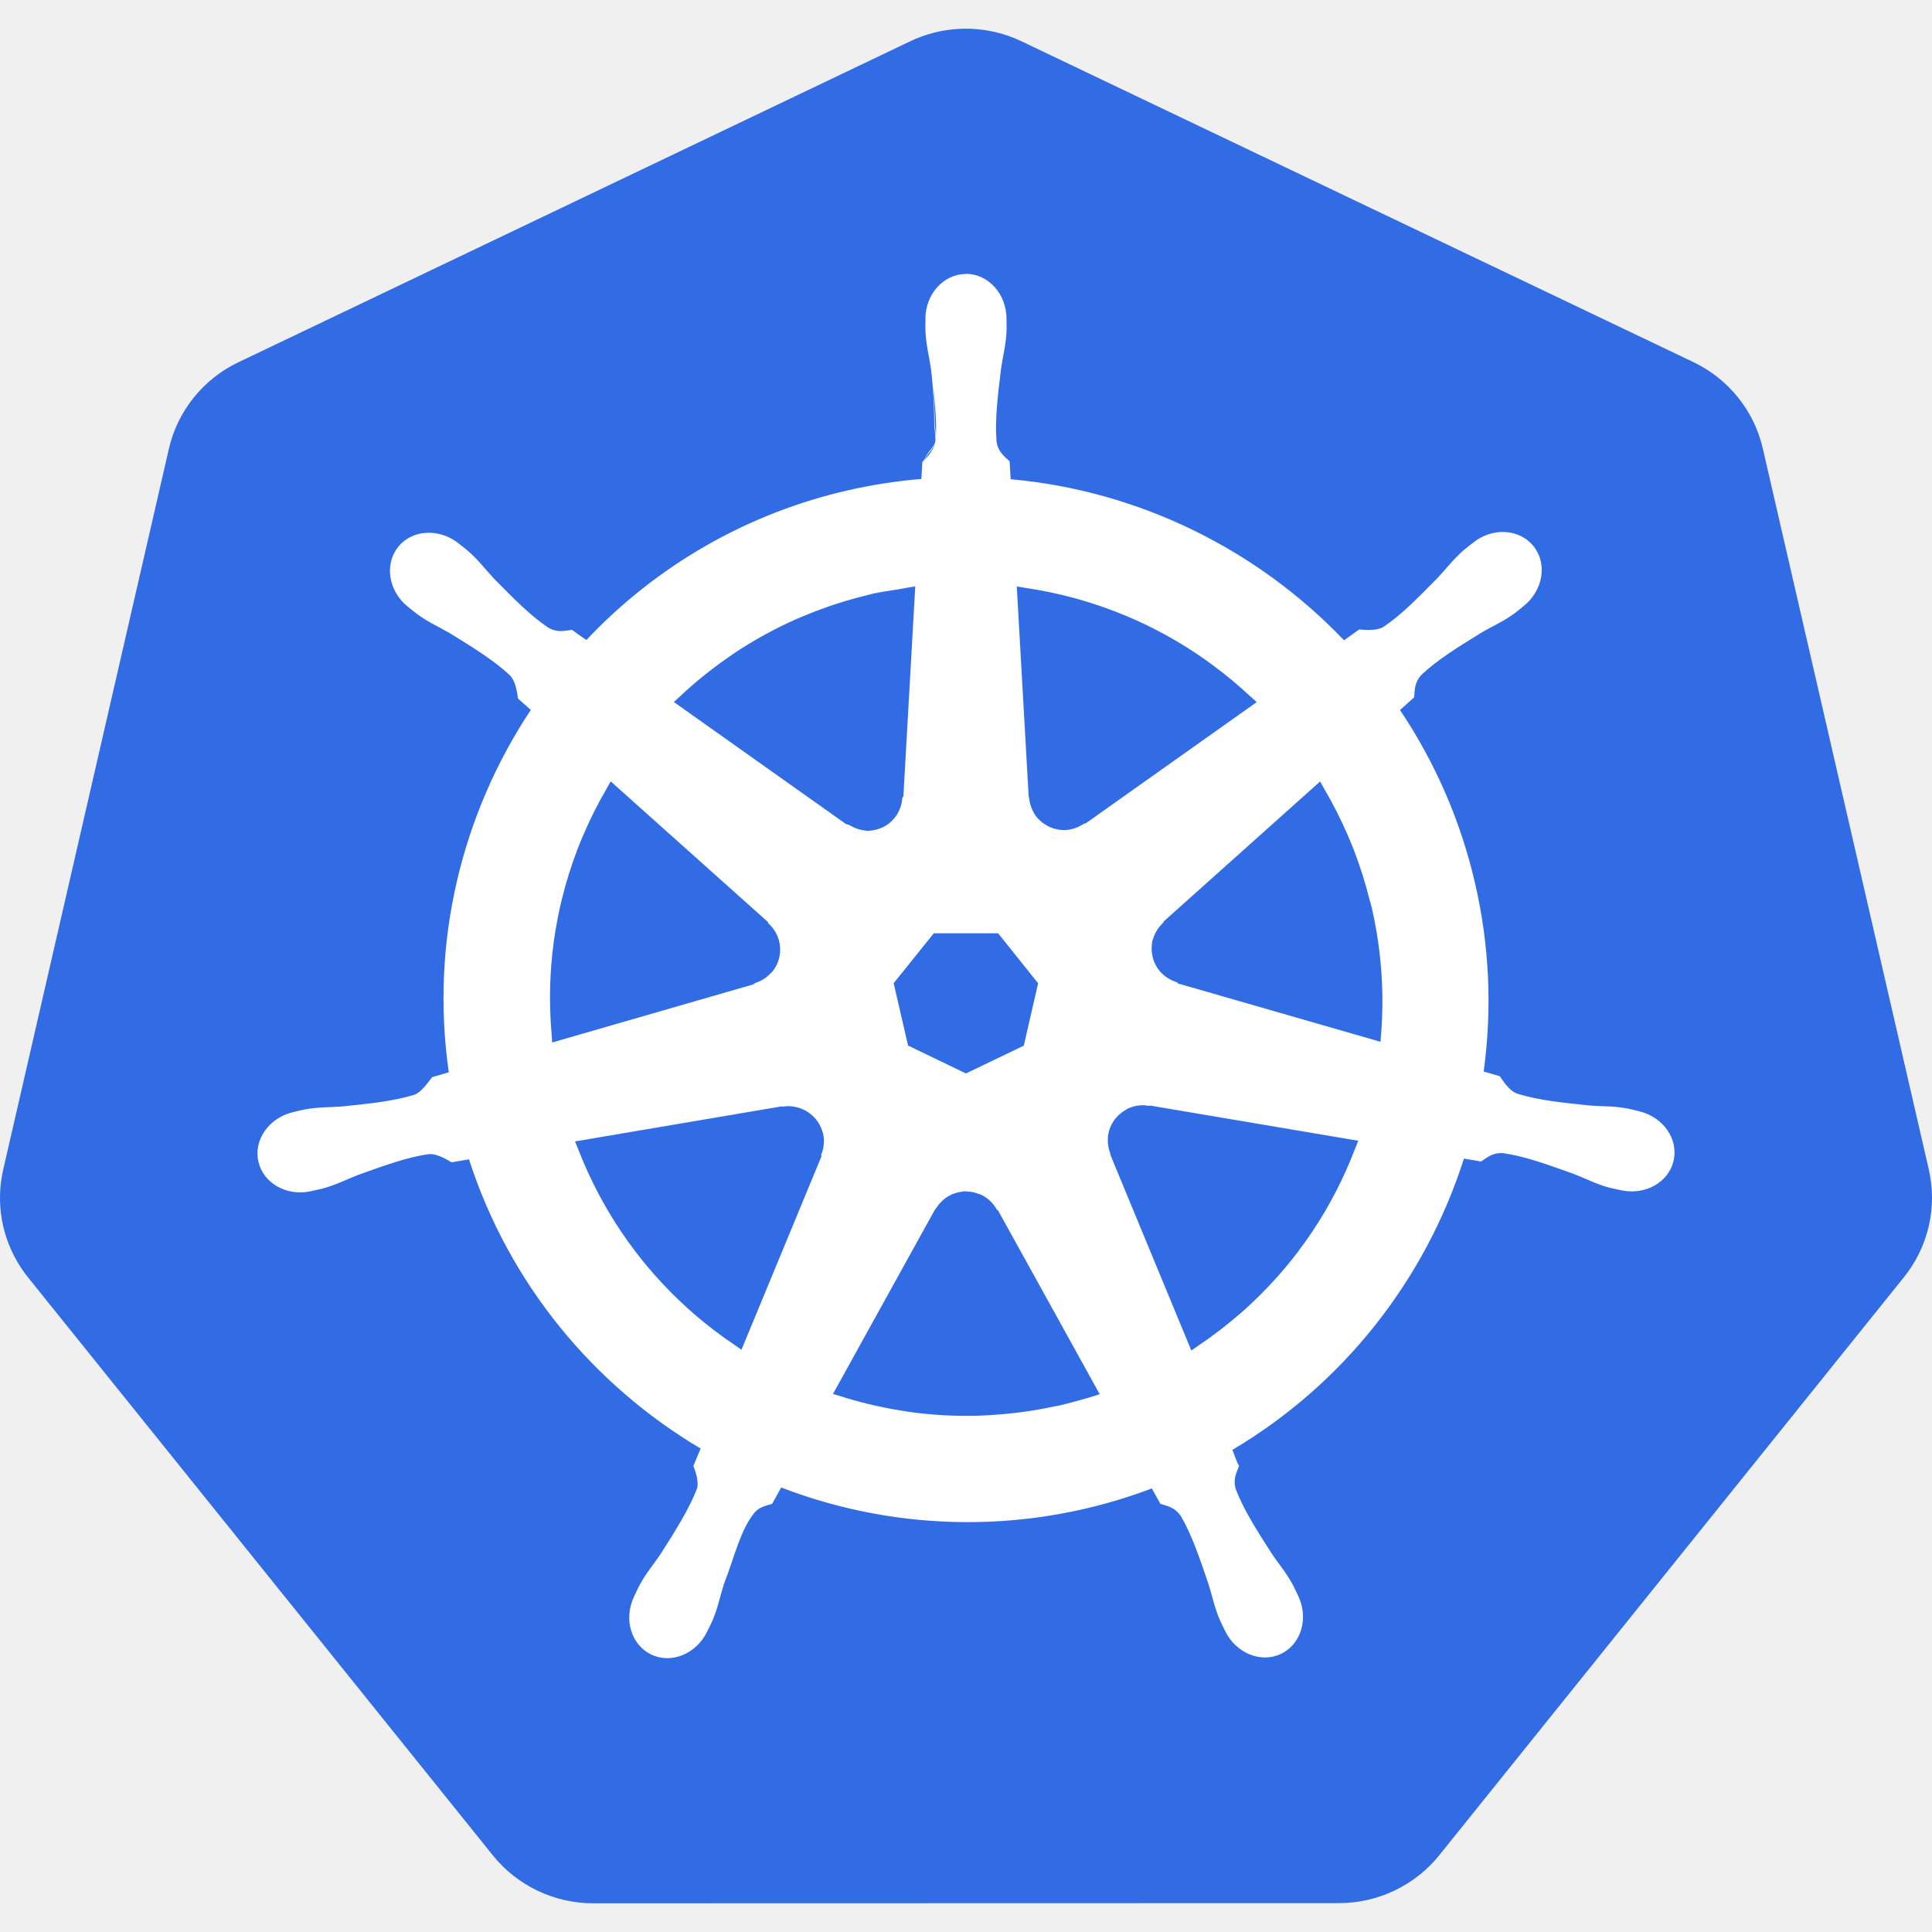
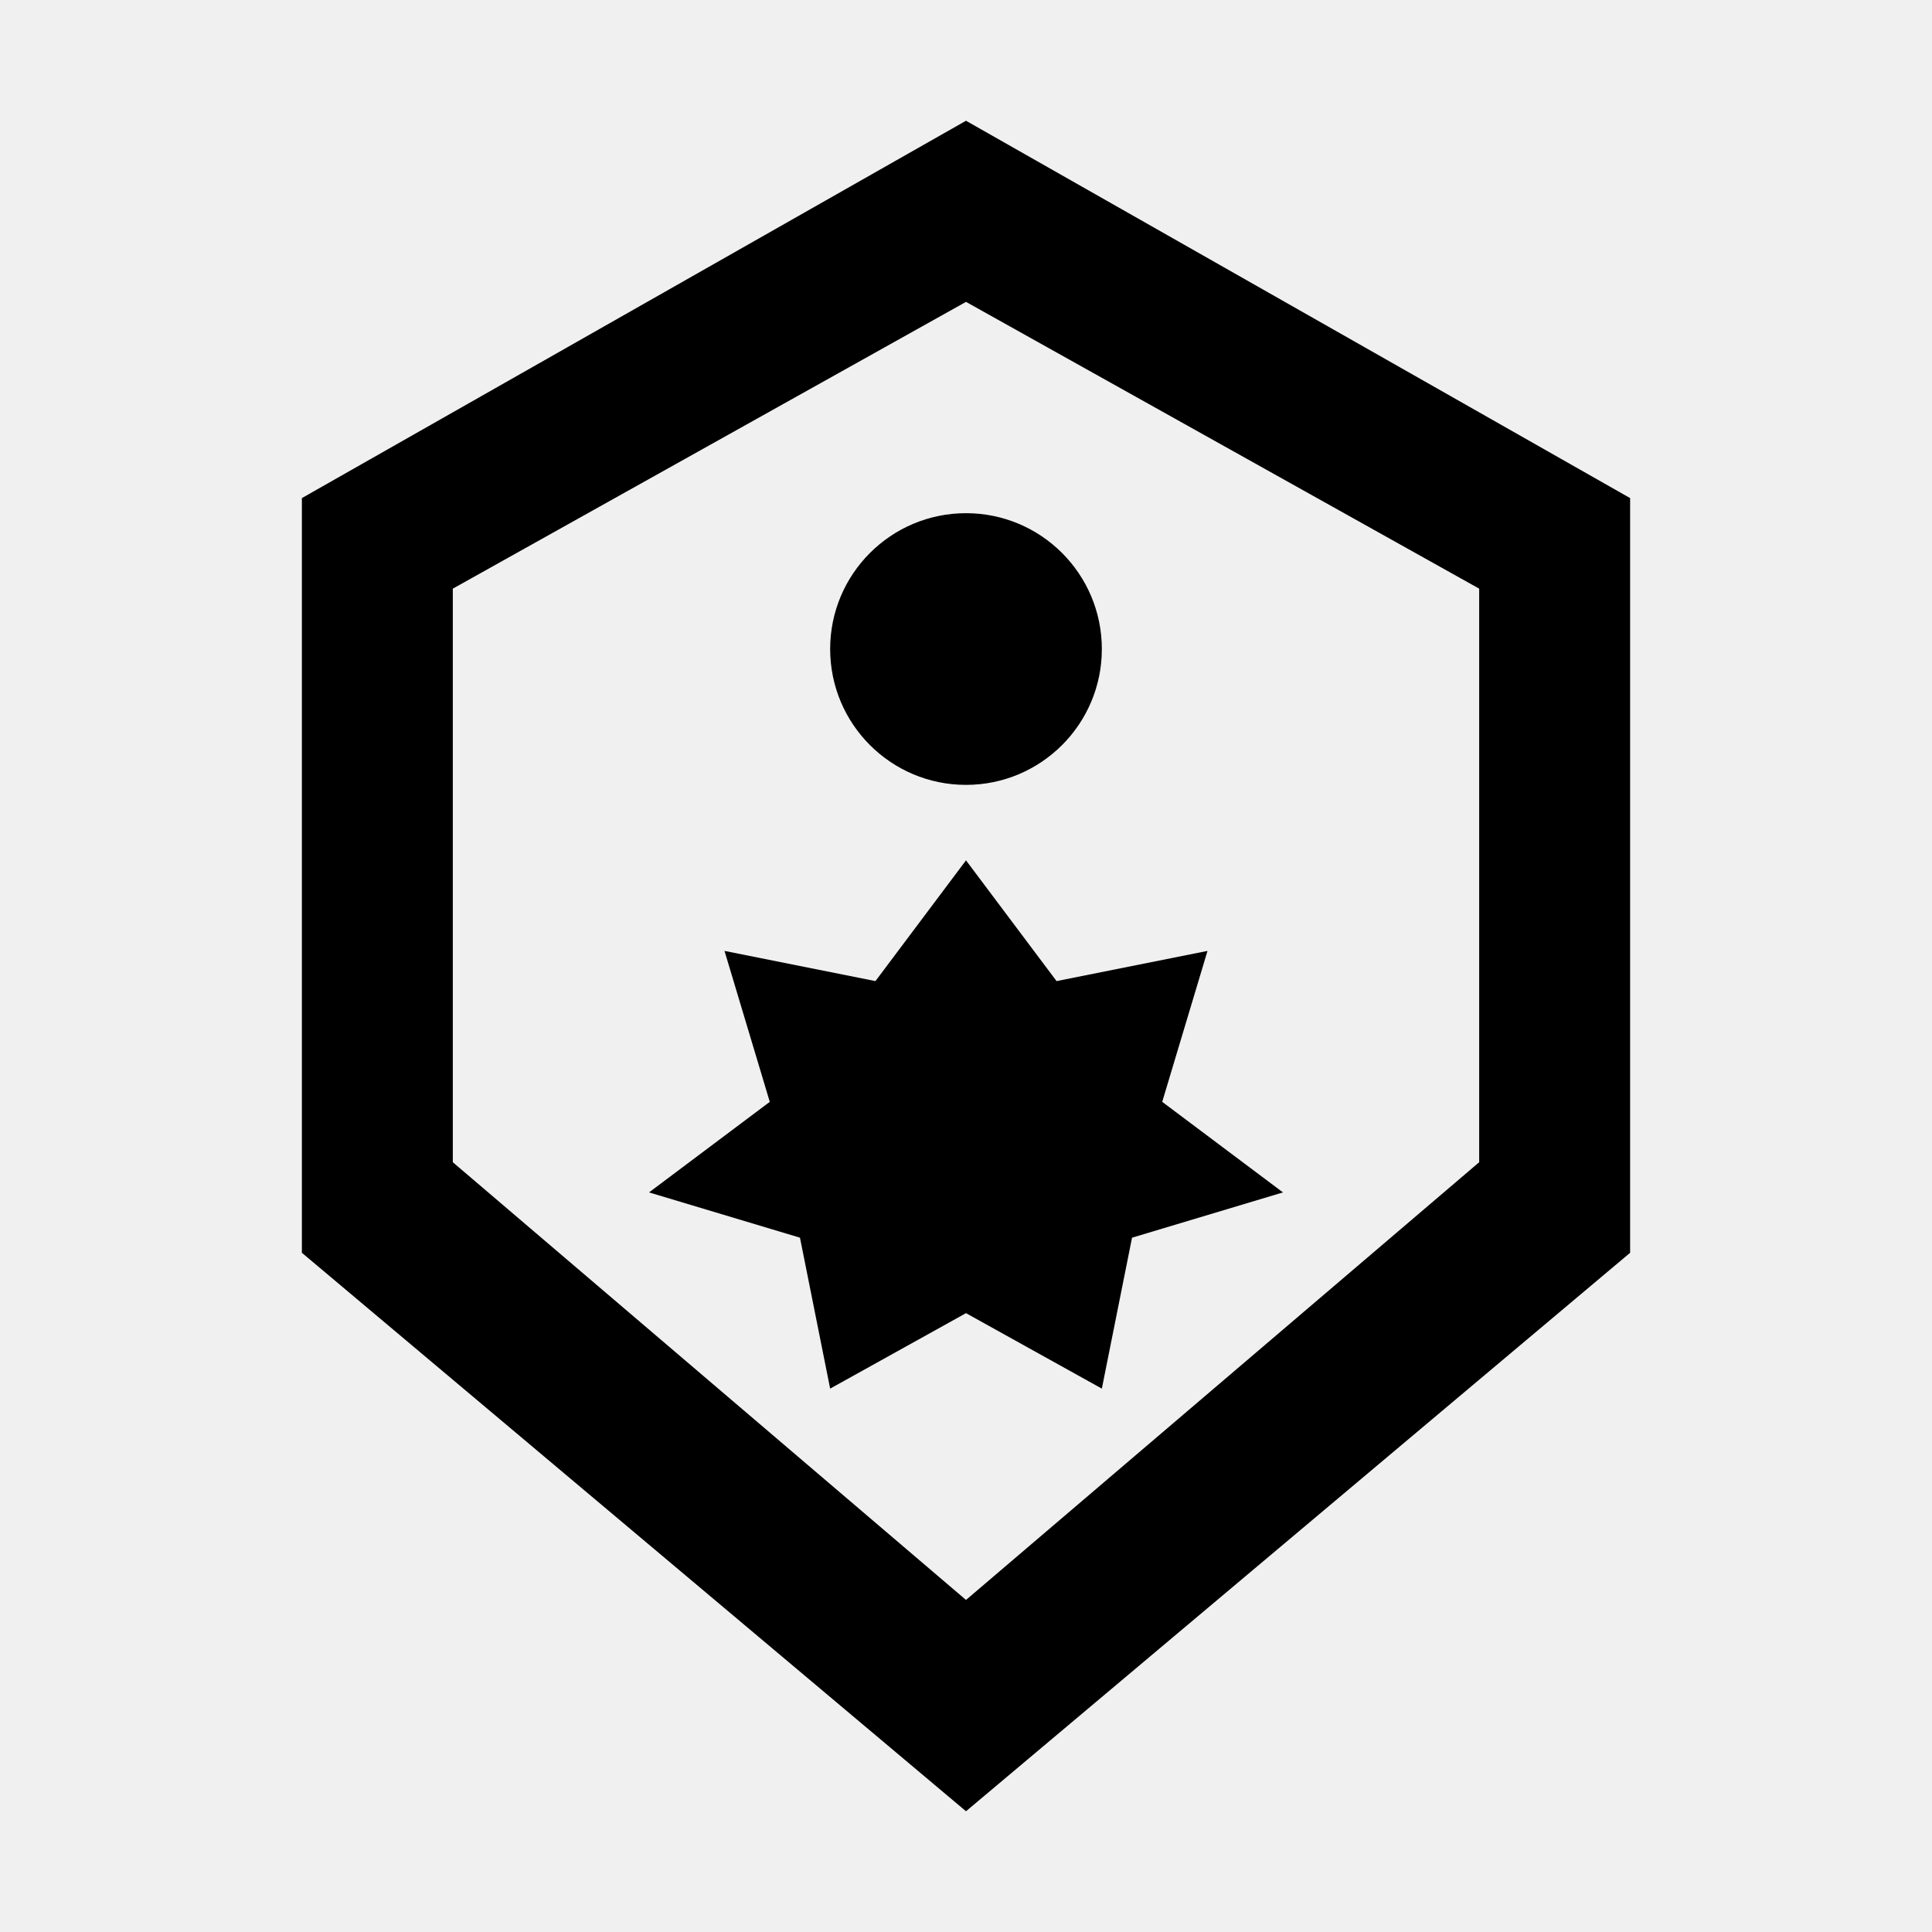
<svg xmlns="http://www.w3.org/2000/svg" viewBox="0 0 128 128">
-   <path fill="#326ce5" d="M63.556 1.912a8.51 8.44 0 0 0-3.26.826L15.795 24a8.51 8.44 0 0 0-4.604 5.725L.214 77.485a8.51 8.44 0 0 0 1.155 6.47 8.51 8.44 0 0 0 .484.672l30.8 38.296a8.51 8.44 0 0 0 6.653 3.176l49.394-.012a8.51 8.44 0 0 0 6.653-3.17l30.789-38.301a8.51 8.44 0 0 0 1.645-7.142l-10.996-47.76a8.51 8.44 0 0 0-4.604-5.726L67.682 2.738a8.51 8.44 0 0 0-4.126-.826z" />
-   <path fill="#fff" d="M63.975 18.143v.01c-1.472.014-2.664 1.336-2.664 2.972 0 .028.005.052.005.074-.002.222-.012.49-.005.684.035.946.24 1.668.365 2.535.17 1.42.215 2.547.224 3.687l.036-.164a40.909 40.909 0 0 0-.118-2.394c.139 1.228.24 2.364.186 3.392-.015-.325-.061-.677-.066-.982l-.036.164c.003.347.096.79.069 1.123-.061.29-.291.495-.467.742l-.025.121c.173-.227.354-.444.46-.699-.134.423-.42.796-.707 1.094.08-.124.146-.262.24-.385l.026-.12c-.145.203-.227.457-.385.61l-.006.006-.064 1.12a34.702 34.702 0 0 0-4.797.736 34.279 34.279 0 0 0-17.398 9.935c-.296-.202-.8-.56-.95-.672l-.005-.005-.01.002c-.478.064-.95.207-1.57-.153-1.187-.8-2.271-1.907-3.584-3.24-.601-.637-1.037-1.246-1.754-1.861-.163-.141-.41-.33-.592-.473a3.193 3.193 0 0 0-1.87-.705c-.825-.028-1.62.294-2.14.947-.925 1.16-.628 2.933.658 3.96l.04.026c.174.143.39.326.552.446.762.561 1.457.849 2.21 1.293 1.594.984 2.91 1.798 3.956 2.779.402.427.474 1.19.53 1.525v.008l.847.754c-4.561 6.874-6.675 15.36-5.432 24.006l-1.103.324-.004.006c-.295.381-.712.972-1.135 1.147-1.366.43-2.908.588-4.77.783-.872.073-1.626.031-2.556.207-.205.04-.49.112-.713.164l-.023.006-.04.011c-1.58.383-2.6 1.837-2.27 3.272.327 1.435 1.873 2.306 3.464 1.963l.039-.006h.002c.02-.005.038-.015.05-.018.22-.048.496-.101.69-.154.913-.245 1.574-.603 2.393-.916 1.76-.632 3.218-1.16 4.637-1.365.582-.046 1.204.362 1.517.537l.008.004 1.152-.197c2.674 8.274 8.266 14.96 15.346 19.162l-.48 1.152.003.01c.174.45.364 1.057.237 1.492-.516 1.336-1.4 2.749-2.408 4.326-.488.728-.99 1.295-1.43 2.131-.107.201-.24.507-.342.717-.69 1.475-.184 3.177 1.143 3.816 1.335.643 2.99-.036 3.707-1.513l.007-.008v-.01c.1-.207.242-.478.329-.674.378-.866.505-1.607.77-2.441h-.003c.706-1.773 1.094-3.627 2.059-4.778.26-.31.688-.432 1.136-.552l.01-.004.6-1.084a34.436 34.436 0 0 0 24.556.062c.172.303.478.865.563 1.01l.004.006.008.004c.458.149.948.223 1.35.816.722 1.237 1.218 2.703 1.822 4.475.265.832.397 1.575.775 2.441.087.2.23.475.33.684.715 1.482 2.375 2.163 3.713 1.52 1.326-.64 1.832-2.34 1.143-3.815-.102-.21-.243-.518-.348-.719-.441-.836-.943-1.397-1.43-2.125-1.01-1.577-1.843-2.885-2.36-4.222-.213-.685.036-1.104.206-1.555l.006-.014-.01-.01a.834.834 0 0 1-.09-.168 6.23 6.23 0 0 1-.12-.29c-.08-.21-.16-.442-.224-.596 7.358-4.35 12.786-11.285 15.34-19.295.347.054.93.155 1.12.193l.01.002.009-.004c.402-.265.76-.606 1.475-.549 1.419.205 2.876.734 4.638 1.366.817.312 1.479.677 2.393.921.194.052.47.101.69.149.012.003.029.012.05.017h.002l.04.004c1.59.341 3.137-.528 3.464-1.963.327-1.435-.691-2.888-2.272-3.269-.227-.052-.551-.141-.775-.184-.93-.176-1.683-.132-2.557-.205-1.86-.195-3.402-.353-4.77-.783-.547-.213-.942-.872-1.138-1.148l-.006-.006-1.066-.31a34.42 34.42 0 0 0-.56-12.425 34.497 34.497 0 0 0-4.983-11.525c.278-.252.785-.701.932-.836l.007-.006v-.01c.044-.48.006-.97.495-1.494 1.045-.98 2.364-1.797 3.957-2.779.754-.444 1.454-.731 2.214-1.293.174-.128.408-.328.588-.473 1.286-1.026 1.584-2.798.658-3.959-.925-1.16-2.718-1.267-4.003-.242-.182.145-.43.332-.594.473-.717.618-1.16 1.226-1.76 1.863-1.313 1.335-2.398 2.446-3.586 3.246-.507.294-1.258.193-1.603.172h-.008l-1.004.719c-5.775-6.048-13.63-9.916-22.09-10.672a63.543 63.543 0 0 1-.064-1.174v-.008l-.006-.006c-.35-.333-.76-.61-.864-1.318v-.002c-.115-1.428.077-2.967.3-4.824.125-.867.332-1.59.366-2.535.009-.216-.005-.527-.005-.758 0-1.645-1.203-2.982-2.688-2.982zm-3.514 13.7a34.663 34.663 0 0 0-3.59.552 34.618 34.618 0 0 1 3.59-.551zm-4.781.823a34.262 34.262 0 0 0-3.711 1.133 34.208 34.208 0 0 1 3.71-1.133zm-4.825 1.564a34.262 34.262 0 0 0-3.496 1.666 34.216 34.216 0 0 1 3.496-1.666zM28.8 35.377c.142.02.28.048.418.086a3.168 3.168 0 0 0-.418-.086zm.943.283c.132.064.259.137.38.219a3.168 3.168 0 0 0-.38-.219zm16.549.848a34.262 34.262 0 0 0-3.176 2.14 34.228 34.228 0 0 1 3.176-2.14zm14.346 2.344-.787 13.93-.057.029-.002.013c-.002.05-.014.095-.02.143a2.348 2.348 0 0 1-.263.857c-.038.07-.076.141-.121.207a2.348 2.348 0 0 1-.69.662c-.07.045-.147.08-.222.118a2.348 2.348 0 0 1-.873.226c-.045.003-.088.014-.133.014-.05 0-.094-.022-.143-.026a2.334 2.334 0 0 1-.943-.304c-.045-.026-.094-.041-.137-.069l-.006.022.004-.022c-.044-.027-.102-.016-.144-.047l-.012-.01-.022.014-11.421-8.097c.093-.091.192-.174.287-.264a27.438 27.438 0 0 1 3.23-2.635c.237-.165.473-.332.715-.49a27.438 27.438 0 0 1 3.816-2.078c.24-.107.487-.204.73-.305a27.438 27.438 0 0 1 4.044-1.312c.12-.03.238-.067.36-.094.576-.13 1.162-.206 1.745-.299l.006-.025a28.076 28.076 0 0 1 .004 0l-.006.025c.355-.056.704-.14 1.06-.183zm6.726.002c.197.024.39.068.586.097a27.668 27.668 0 0 1 3.16.656c.412.111.82.23 1.225.36a27.668 27.668 0 0 1 3.033 1.168c.375.17.745.348 1.112.535a27.668 27.668 0 0 1 2.83 1.662c.344.23.68.47 1.015.717a27.668 27.668 0 0 1 2.496 2.074c.144.134.297.257.438.395l-11.346 8.044-.04-.015-.01.008c-.045.032-.094.045-.14.074a2.35 2.35 0 0 1-.882.334c-.077.012-.153.03-.23.033a2.35 2.35 0 0 1-.99-.176 2.34 2.34 0 0 1-.265-.127 2.35 2.35 0 0 1-.746-.65c-.05-.069-.088-.146-.13-.22a2.35 2.35 0 0 1-.288-.887c-.006-.055-.026-.103-.03-.159v-.011l-.011-.006zm-25.238.576a34.262 34.262 0 0 0-2.81 2.576 34.228 34.228 0 0 1 2.81-2.576zm50.916 8.14a34.483 34.483 0 0 1 1.522 2.594 34.478 34.478 0 0 0-1.522-2.594zm1.994 3.508c.488.993.927 2.01 1.317 3.045a34.478 34.478 0 0 0-1.317-3.045zm-54.576.69 10.43 9.328-.012.056.01.008c.94.817 1.07 2.23.293 3.203-.028.035-.068.057-.098.09a2.348 2.348 0 0 1-.986.65c-.043.015-.078.043-.121.055l-.014.002-.012.047-13.367 3.86c-.02-.185-.02-.37-.037-.555a27.432 27.432 0 0 1-.092-3.344c.013-.387.033-.773.063-1.158a27.432 27.432 0 0 1 .457-3.307c.08-.407.173-.812.273-1.215a27.432 27.432 0 0 1 .99-3.162c.14-.37.29-.734.448-1.097a27.432 27.432 0 0 1 1.51-2.987c.09-.156.17-.32.265-.474zm47.002.007c.097.158.176.324.27.483a27.774 27.774 0 0 1 1.53 3.01c.15.346.298.694.434 1.046a27.774 27.774 0 0 1 1.04 3.288c.045.175.104.346.144.523.69 3.002.86 5.999.578 8.896l-13.434-3.87-.011-.057-.014-.004c-.045-.012-.084-.034-.127-.049a2.35 2.35 0 0 1-.79-.455c-.058-.052-.116-.103-.17-.16a2.35 2.35 0 0 1-.491-.824c-.027-.078-.044-.158-.063-.239a2.35 2.35 0 0 1-.03-.892c.009-.049.01-.096.02-.145.01-.045.038-.084.05-.129a2.329 2.329 0 0 1 .599-.996c.034-.033.054-.076.09-.107l.01-.01-.006-.03 10.37-9.279zm9.228 3.305c.332.965.619 1.945.864 2.938a34.478 34.478 0 0 0-.864-2.938zm-34.824 6.752h4.262l2.65 3.314-.95 4.133-3.83 1.84-3.837-1.848-.953-4.132zm13.727 11.395c.18-.01.357.008.533.04l.014.003.023-.03 13.828 2.338c-.064.18-.147.351-.215.53a27.466 27.466 0 0 1-1.36 3.011c-.19.363-.386.721-.593 1.074a27.466 27.466 0 0 1-1.853 2.768c-.243.32-.492.633-.748.941a27.466 27.466 0 0 1-2.29 2.432c-.29.274-.588.54-.892.8a27.466 27.466 0 0 1-2.64 2.012c-.16.107-.31.225-.471.329l-5.365-12.967.015-.022-.004-.011c-.02-.045-.026-.092-.043-.137a2.351 2.351 0 0 1-.135-.889c.004-.081.006-.162.018-.242a2.351 2.351 0 0 1 .334-.89c.045-.072.098-.137.15-.204a2.351 2.351 0 0 1 .68-.578c.043-.024.079-.055.123-.076.289-.139.59-.218.89-.232zm-23.31.056.013.002c.03 0 .06.008.092.01a2.349 2.349 0 0 1 1.226.445c.07.05.133.101.196.158a2.349 2.349 0 0 1 .689 1.106c.008.03.022.059.03.09.11.479.065.98-.13 1.431l-.005.012.04.05-5.31 12.837c-.155-.1-.3-.212-.451-.315a27.58 27.58 0 0 1-2.64-2.011 27.508 27.508 0 0 1-.891-.803 27.58 27.58 0 0 1-2.272-2.408c-.26-.312-.513-.629-.76-.951a27.58 27.58 0 0 1-1.82-2.704 27.294 27.294 0 0 1-.627-1.123 27.58 27.58 0 0 1-1.346-2.947c-.07-.181-.154-.356-.22-.539l13.707-2.326.023.03.014-.005c.147-.027.294-.04.443-.039zm2.304 1.994a2.326 2.326 0 0 1 .02.344 2.286 2.286 0 0 0-.02-.344zm-.008.703a2.326 2.326 0 0 1-.1.4c.046-.13.077-.264.1-.4zm9.334 2.944c.058-.002.114.013.172.015a2.32 2.32 0 0 1 .752.159c.054.021.112.03.164.056v.002a2.31 2.31 0 0 1 1.043.99l.006.012h.053l6.757 12.213c-.276.092-.557.173-.836.256a28.056 28.056 0 0 1-.996.277c-.283.074-.564.15-.85.215-.124.029-.25.046-.376.072a27.542 27.542 0 0 1-4.18.561c-.28.016-.558.035-.838.043a27.542 27.542 0 0 1-4.32-.223c-.28-.036-.56-.085-.838-.13a27.542 27.542 0 0 1-4.055-.975c-.127-.041-.257-.072-.384-.115l6.742-12.188h.01l.007-.012c.026-.048.065-.085.094-.13a2.351 2.351 0 0 1 .606-.647c.083-.06.168-.115.26-.164a2.351 2.351 0 0 1 .85-.262c.054-.005.103-.023.157-.025zM52.297 98.69a34.413 34.413 0 0 0 3.758 1.137 34.352 34.352 0 0 1-3.758-1.137zm23.385.09c-1.07.381-2.156.709-3.258.983a34.56 34.56 0 0 0 3.258-.983zm-4.575 1.281a34.399 34.399 0 0 1-3.718.563 34.413 34.413 0 0 0 3.718-.563zm-13.937.016a34.413 34.413 0 0 0 3.898.572 34.358 34.358 0 0 1-3.898-.572zm8.91.649a34.36 34.36 0 0 1-3.851.005 34.413 34.413 0 0 0 3.85-.005z" />
+   <path fill="currentColor" d="M64 8l44 25v50l-44 37L20 83V33L64 8zm0 12L30 39v38l34 29 34-29V39L64 20zm0 14a9 9 0 110 18 9 9 0 010-18zm0 23l6 8 10-2-3 10 8 6-10 3-2 10-9-5-9 5-2-10-10-3 8-6-3-10 10 2 6-8z" />
</svg>
